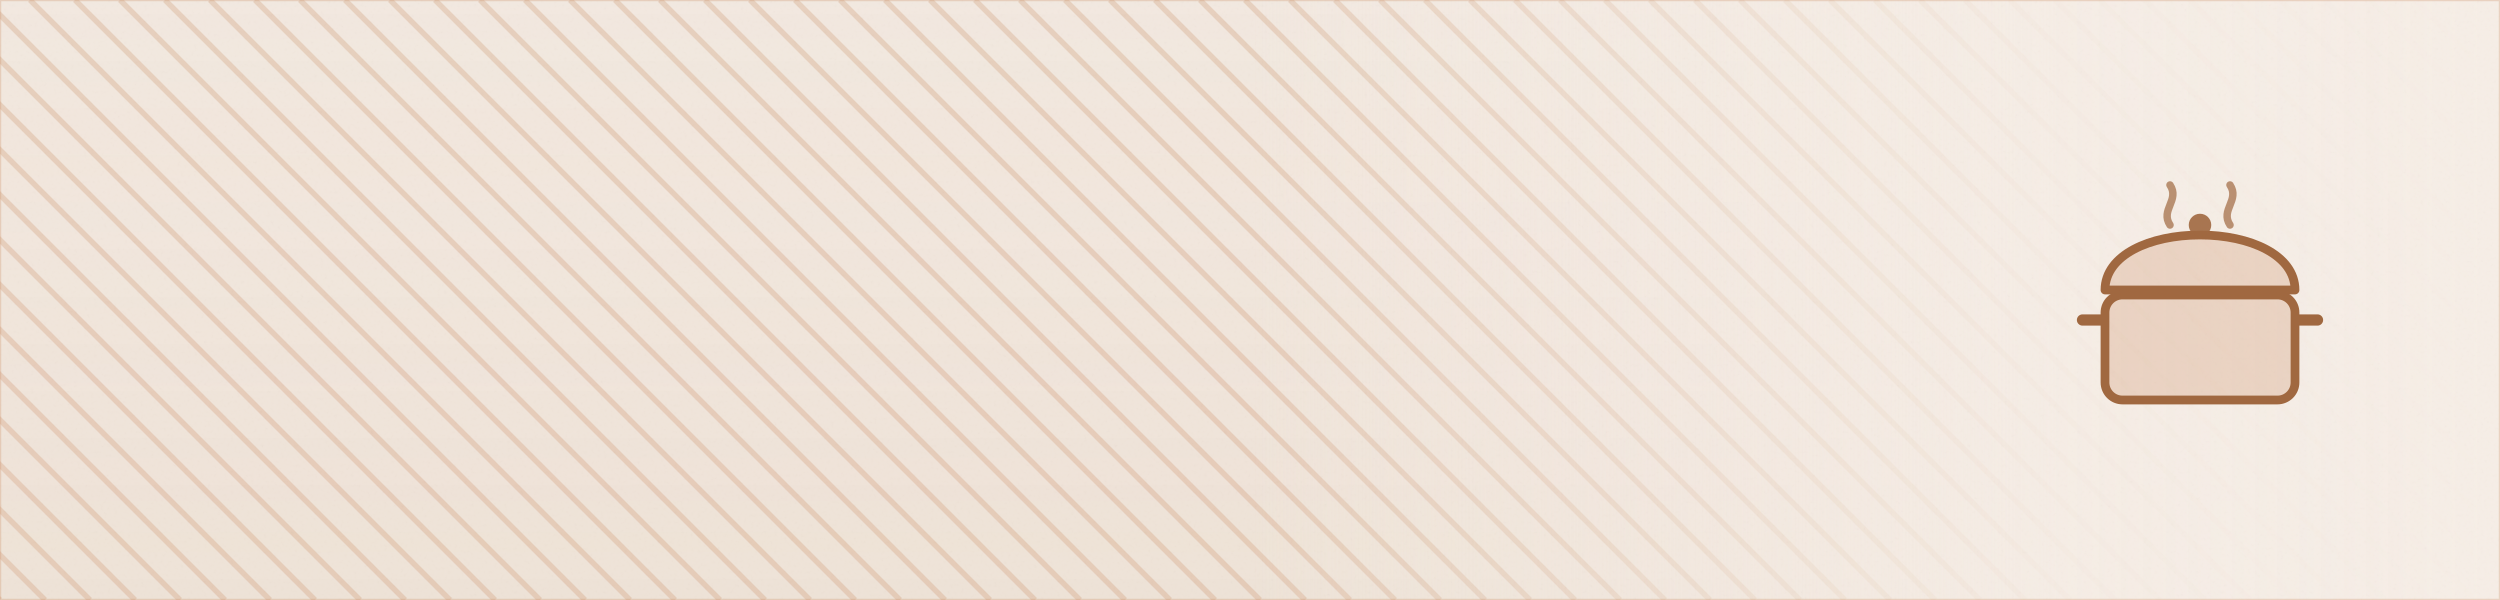
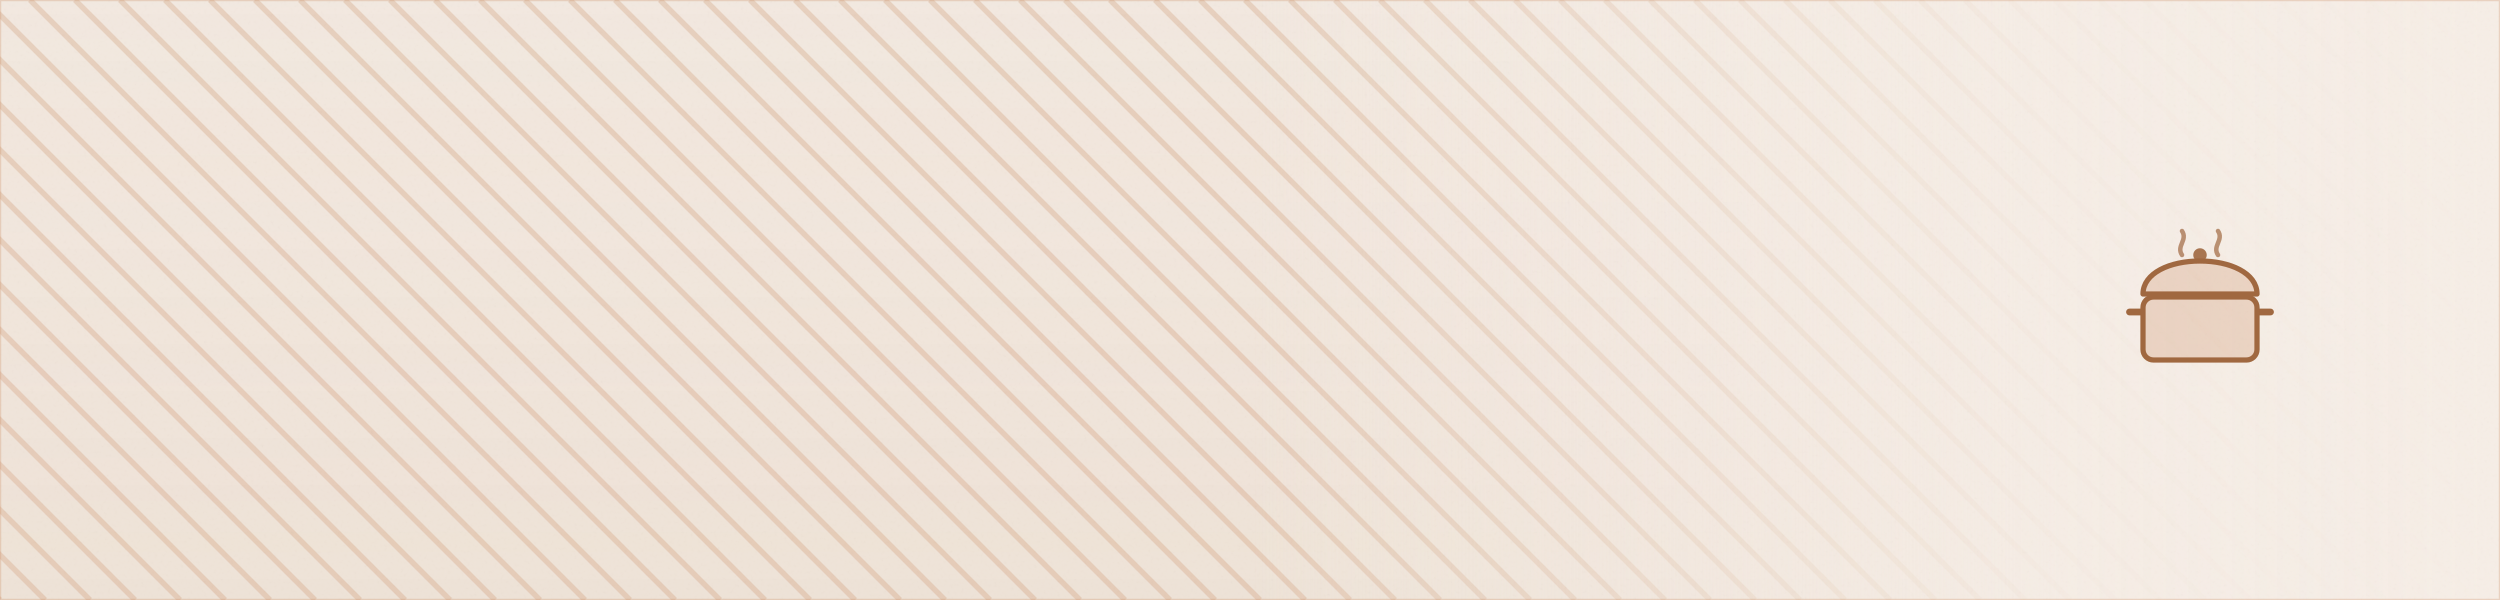
<svg xmlns="http://www.w3.org/2000/svg" width="1000" height="240" viewBox="0 0 1000 240">
  <defs>
    <filter id="tex_recipes_light_w" x="0%" y="0%" width="100%" height="100%" color-interpolation-filters="linearRGB">
      <feTurbulence type="fractalNoise" baseFrequency="0.75" numOctaves="4" seed="12" stitchTiles="stitch" result="n" />
      <feColorMatrix in="n" type="saturate" values="0" result="gn" />
      <feBlend in="SourceGraphic" in2="gn" mode="overlay" />
    </filter>
    <linearGradient id="hfade_recipes_light_w" x1="0" y1="0" x2="1" y2="0">
      <stop offset="0%" stop-color="#F5EDE5" stop-opacity="0" />
      <stop offset="50%" stop-color="#F5EDE5" stop-opacity="0" />
      <stop offset="82%" stop-color="#F5EDE5" stop-opacity="0.92" />
      <stop offset="100%" stop-color="#F5EDE5" stop-opacity="1" />
    </linearGradient>
    <linearGradient id="vign_recipes_light_w" x1="0" y1="0" x2="0" y2="1">
      <stop offset="0%" stop-color="#A06840" stop-opacity="0.04" />
      <stop offset="100%" stop-color="#A06840" stop-opacity="0.09" />
    </linearGradient>
  </defs>
  <rect width="1000" height="240" fill="#F5EDE5" />
  <rect width="1000" height="240" fill="url(#vign_recipes_light_w)" />
  <g>
    <line x1="-240" y1="0" x2="0" y2="240" stroke="#CC9068" stroke-width="2.2" opacity="0.3" />
    <line x1="-222" y1="0" x2="18" y2="240" stroke="#CC9068" stroke-width="2.2" opacity="0.3" />
    <line x1="-204" y1="0" x2="36" y2="240" stroke="#CC9068" stroke-width="2.2" opacity="0.3" />
    <line x1="-186" y1="0" x2="54" y2="240" stroke="#CC9068" stroke-width="2.2" opacity="0.3" />
    <line x1="-168" y1="0" x2="72" y2="240" stroke="#CC9068" stroke-width="2.2" opacity="0.3" />
    <line x1="-150" y1="0" x2="90" y2="240" stroke="#CC9068" stroke-width="2.2" opacity="0.3" />
    <line x1="-132" y1="0" x2="108" y2="240" stroke="#CC9068" stroke-width="2.2" opacity="0.3" />
    <line x1="-114" y1="0" x2="126" y2="240" stroke="#CC9068" stroke-width="2.2" opacity="0.3" />
    <line x1="-96" y1="0" x2="144" y2="240" stroke="#CC9068" stroke-width="2.2" opacity="0.3" />
    <line x1="-78" y1="0" x2="162" y2="240" stroke="#CC9068" stroke-width="2.2" opacity="0.3" />
    <line x1="-60" y1="0" x2="180" y2="240" stroke="#CC9068" stroke-width="2.2" opacity="0.3" />
    <line x1="-42" y1="0" x2="198" y2="240" stroke="#CC9068" stroke-width="2.2" opacity="0.3" />
    <line x1="-24" y1="0" x2="216" y2="240" stroke="#CC9068" stroke-width="2.2" opacity="0.3" />
    <line x1="-6" y1="0" x2="234" y2="240" stroke="#CC9068" stroke-width="2.2" opacity="0.3" />
    <line x1="12" y1="0" x2="252" y2="240" stroke="#CC9068" stroke-width="2.2" opacity="0.3" />
    <line x1="30" y1="0" x2="270" y2="240" stroke="#CC9068" stroke-width="2.2" opacity="0.3" />
    <line x1="48" y1="0" x2="288" y2="240" stroke="#CC9068" stroke-width="2.2" opacity="0.3" />
    <line x1="66" y1="0" x2="306" y2="240" stroke="#CC9068" stroke-width="2.2" opacity="0.3" />
    <line x1="84" y1="0" x2="324" y2="240" stroke="#CC9068" stroke-width="2.2" opacity="0.3" />
    <line x1="102" y1="0" x2="342" y2="240" stroke="#CC9068" stroke-width="2.2" opacity="0.3" />
    <line x1="120" y1="0" x2="360" y2="240" stroke="#CC9068" stroke-width="2.2" opacity="0.3" />
    <line x1="138" y1="0" x2="378" y2="240" stroke="#CC9068" stroke-width="2.2" opacity="0.3" />
    <line x1="156" y1="0" x2="396" y2="240" stroke="#CC9068" stroke-width="2.2" opacity="0.3" />
    <line x1="174" y1="0" x2="414" y2="240" stroke="#CC9068" stroke-width="2.2" opacity="0.3" />
    <line x1="192" y1="0" x2="432" y2="240" stroke="#CC9068" stroke-width="2.2" opacity="0.3" />
    <line x1="210" y1="0" x2="450" y2="240" stroke="#CC9068" stroke-width="2.2" opacity="0.3" />
    <line x1="228" y1="0" x2="468" y2="240" stroke="#CC9068" stroke-width="2.2" opacity="0.3" />
    <line x1="246" y1="0" x2="486" y2="240" stroke="#CC9068" stroke-width="2.2" opacity="0.3" />
    <line x1="264" y1="0" x2="504" y2="240" stroke="#CC9068" stroke-width="2.2" opacity="0.3" />
    <line x1="282" y1="0" x2="522" y2="240" stroke="#CC9068" stroke-width="2.2" opacity="0.3" />
    <line x1="300" y1="0" x2="540" y2="240" stroke="#CC9068" stroke-width="2.2" opacity="0.3" />
    <line x1="318" y1="0" x2="558" y2="240" stroke="#CC9068" stroke-width="2.2" opacity="0.3" />
    <line x1="336" y1="0" x2="576" y2="240" stroke="#CC9068" stroke-width="2.2" opacity="0.3" />
    <line x1="354" y1="0" x2="594" y2="240" stroke="#CC9068" stroke-width="2.2" opacity="0.3" />
    <line x1="372" y1="0" x2="612" y2="240" stroke="#CC9068" stroke-width="2.2" opacity="0.3" />
    <line x1="390" y1="0" x2="630" y2="240" stroke="#CC9068" stroke-width="2.2" opacity="0.3" />
    <line x1="408" y1="0" x2="648" y2="240" stroke="#CC9068" stroke-width="2.2" opacity="0.3" />
    <line x1="426" y1="0" x2="666" y2="240" stroke="#CC9068" stroke-width="2.2" opacity="0.3" />
    <line x1="444" y1="0" x2="684" y2="240" stroke="#CC9068" stroke-width="2.2" opacity="0.3" />
    <line x1="462" y1="0" x2="702" y2="240" stroke="#CC9068" stroke-width="2.2" opacity="0.3" />
    <line x1="480" y1="0" x2="720" y2="240" stroke="#CC9068" stroke-width="2.2" opacity="0.3" />
    <line x1="498" y1="0" x2="738" y2="240" stroke="#CC9068" stroke-width="2.2" opacity="0.3" />
    <line x1="516" y1="0" x2="756" y2="240" stroke="#CC9068" stroke-width="2.2" opacity="0.3" />
    <line x1="534" y1="0" x2="774" y2="240" stroke="#CC9068" stroke-width="2.2" opacity="0.3" />
    <line x1="552" y1="0" x2="792" y2="240" stroke="#CC9068" stroke-width="2.2" opacity="0.3" />
    <line x1="570" y1="0" x2="810" y2="240" stroke="#CC9068" stroke-width="2.2" opacity="0.3" />
    <line x1="588" y1="0" x2="828" y2="240" stroke="#CC9068" stroke-width="2.2" opacity="0.3" />
    <line x1="606" y1="0" x2="846" y2="240" stroke="#CC9068" stroke-width="2.2" opacity="0.3" />
    <line x1="624" y1="0" x2="864" y2="240" stroke="#CC9068" stroke-width="2.2" opacity="0.3" />
    <line x1="642" y1="0" x2="882" y2="240" stroke="#CC9068" stroke-width="2.2" opacity="0.3" />
    <line x1="660" y1="0" x2="900" y2="240" stroke="#CC9068" stroke-width="2.2" opacity="0.3" />
    <line x1="678" y1="0" x2="918" y2="240" stroke="#CC9068" stroke-width="2.2" opacity="0.3" />
    <line x1="696" y1="0" x2="936" y2="240" stroke="#CC9068" stroke-width="2.2" opacity="0.3" />
    <line x1="714" y1="0" x2="954" y2="240" stroke="#CC9068" stroke-width="2.2" opacity="0.3" />
    <line x1="732" y1="0" x2="972" y2="240" stroke="#CC9068" stroke-width="2.2" opacity="0.3" />
    <line x1="750" y1="0" x2="990" y2="240" stroke="#CC9068" stroke-width="2.2" opacity="0.3" />
    <line x1="768" y1="0" x2="1008" y2="240" stroke="#CC9068" stroke-width="2.2" opacity="0.3" />
    <line x1="786" y1="0" x2="1026" y2="240" stroke="#CC9068" stroke-width="2.2" opacity="0.3" />
    <line x1="804" y1="0" x2="1044" y2="240" stroke="#CC9068" stroke-width="2.2" opacity="0.3" />
    <line x1="822" y1="0" x2="1062" y2="240" stroke="#CC9068" stroke-width="2.2" opacity="0.3" />
    <line x1="840" y1="0" x2="1080" y2="240" stroke="#CC9068" stroke-width="2.2" opacity="0.3" />
    <line x1="858" y1="0" x2="1098" y2="240" stroke="#CC9068" stroke-width="2.2" opacity="0.3" />
    <line x1="876" y1="0" x2="1116" y2="240" stroke="#CC9068" stroke-width="2.2" opacity="0.3" />
    <line x1="894" y1="0" x2="1134" y2="240" stroke="#CC9068" stroke-width="2.2" opacity="0.3" />
    <line x1="912" y1="0" x2="1152" y2="240" stroke="#CC9068" stroke-width="2.2" opacity="0.3" />
    <line x1="930" y1="0" x2="1170" y2="240" stroke="#CC9068" stroke-width="2.2" opacity="0.3" />
    <line x1="948" y1="0" x2="1188" y2="240" stroke="#CC9068" stroke-width="2.2" opacity="0.3" />
    <line x1="966" y1="0" x2="1206" y2="240" stroke="#CC9068" stroke-width="2.2" opacity="0.3" />
    <line x1="984" y1="0" x2="1224" y2="240" stroke="#CC9068" stroke-width="2.2" opacity="0.3" />
    <rect width="1000" height="240" fill="url(#hfade_recipes_light_w)" />
  </g>
  <rect width="1000" height="240" fill="#F5EDE5" filter="url(#tex_recipes_light_w)" opacity="0.06" />
-   <g transform="translate(880,120)">
+   <g transform="translate(880,120) scale(0.6)">
    <path d="M-12,-46 c4,6 -4,10 0,16" fill="none" stroke="#A06840" stroke-width="3" stroke-linecap="round" opacity="0.7" />
    <path d="M12,-46 c4,6 -4,10 0,16" fill="none" stroke="#A06840" stroke-width="3" stroke-linecap="round" opacity="0.7" />
    <path d="M-38,-4 C-38,-18 -20,-26 0,-26 C20,-26 38,-18 38,-4 Z" fill="#CC9068" opacity="0.28" />
    <path d="M-38,-4 C-38,-18 -20,-26 0,-26 C20,-26 38,-18 38,-4 Z" fill="none" stroke="#A06840" stroke-width="3.5" stroke-linejoin="round" />
    <circle cx="0" cy="-30" r="4.5" fill="#A06840" opacity="0.9" />
    <rect x="-38" y="-2" width="76" height="42" rx="7" fill="#CC9068" opacity="0.28" />
    <rect x="-38" y="-2" width="76" height="42" rx="7" fill="none" stroke="#A06840" stroke-width="3.5" />
    <line x1="-39" y1="8" x2="-47" y2="8" stroke="#A06840" stroke-width="4.5" stroke-linecap="round" />
    <line x1="39" y1="8" x2="47" y2="8" stroke="#A06840" stroke-width="4.5" stroke-linecap="round" />
  </g>
  <rect width="1000" height="240" fill="none" stroke="#CC9068" stroke-width="1" opacity="0.3" />
</svg>
